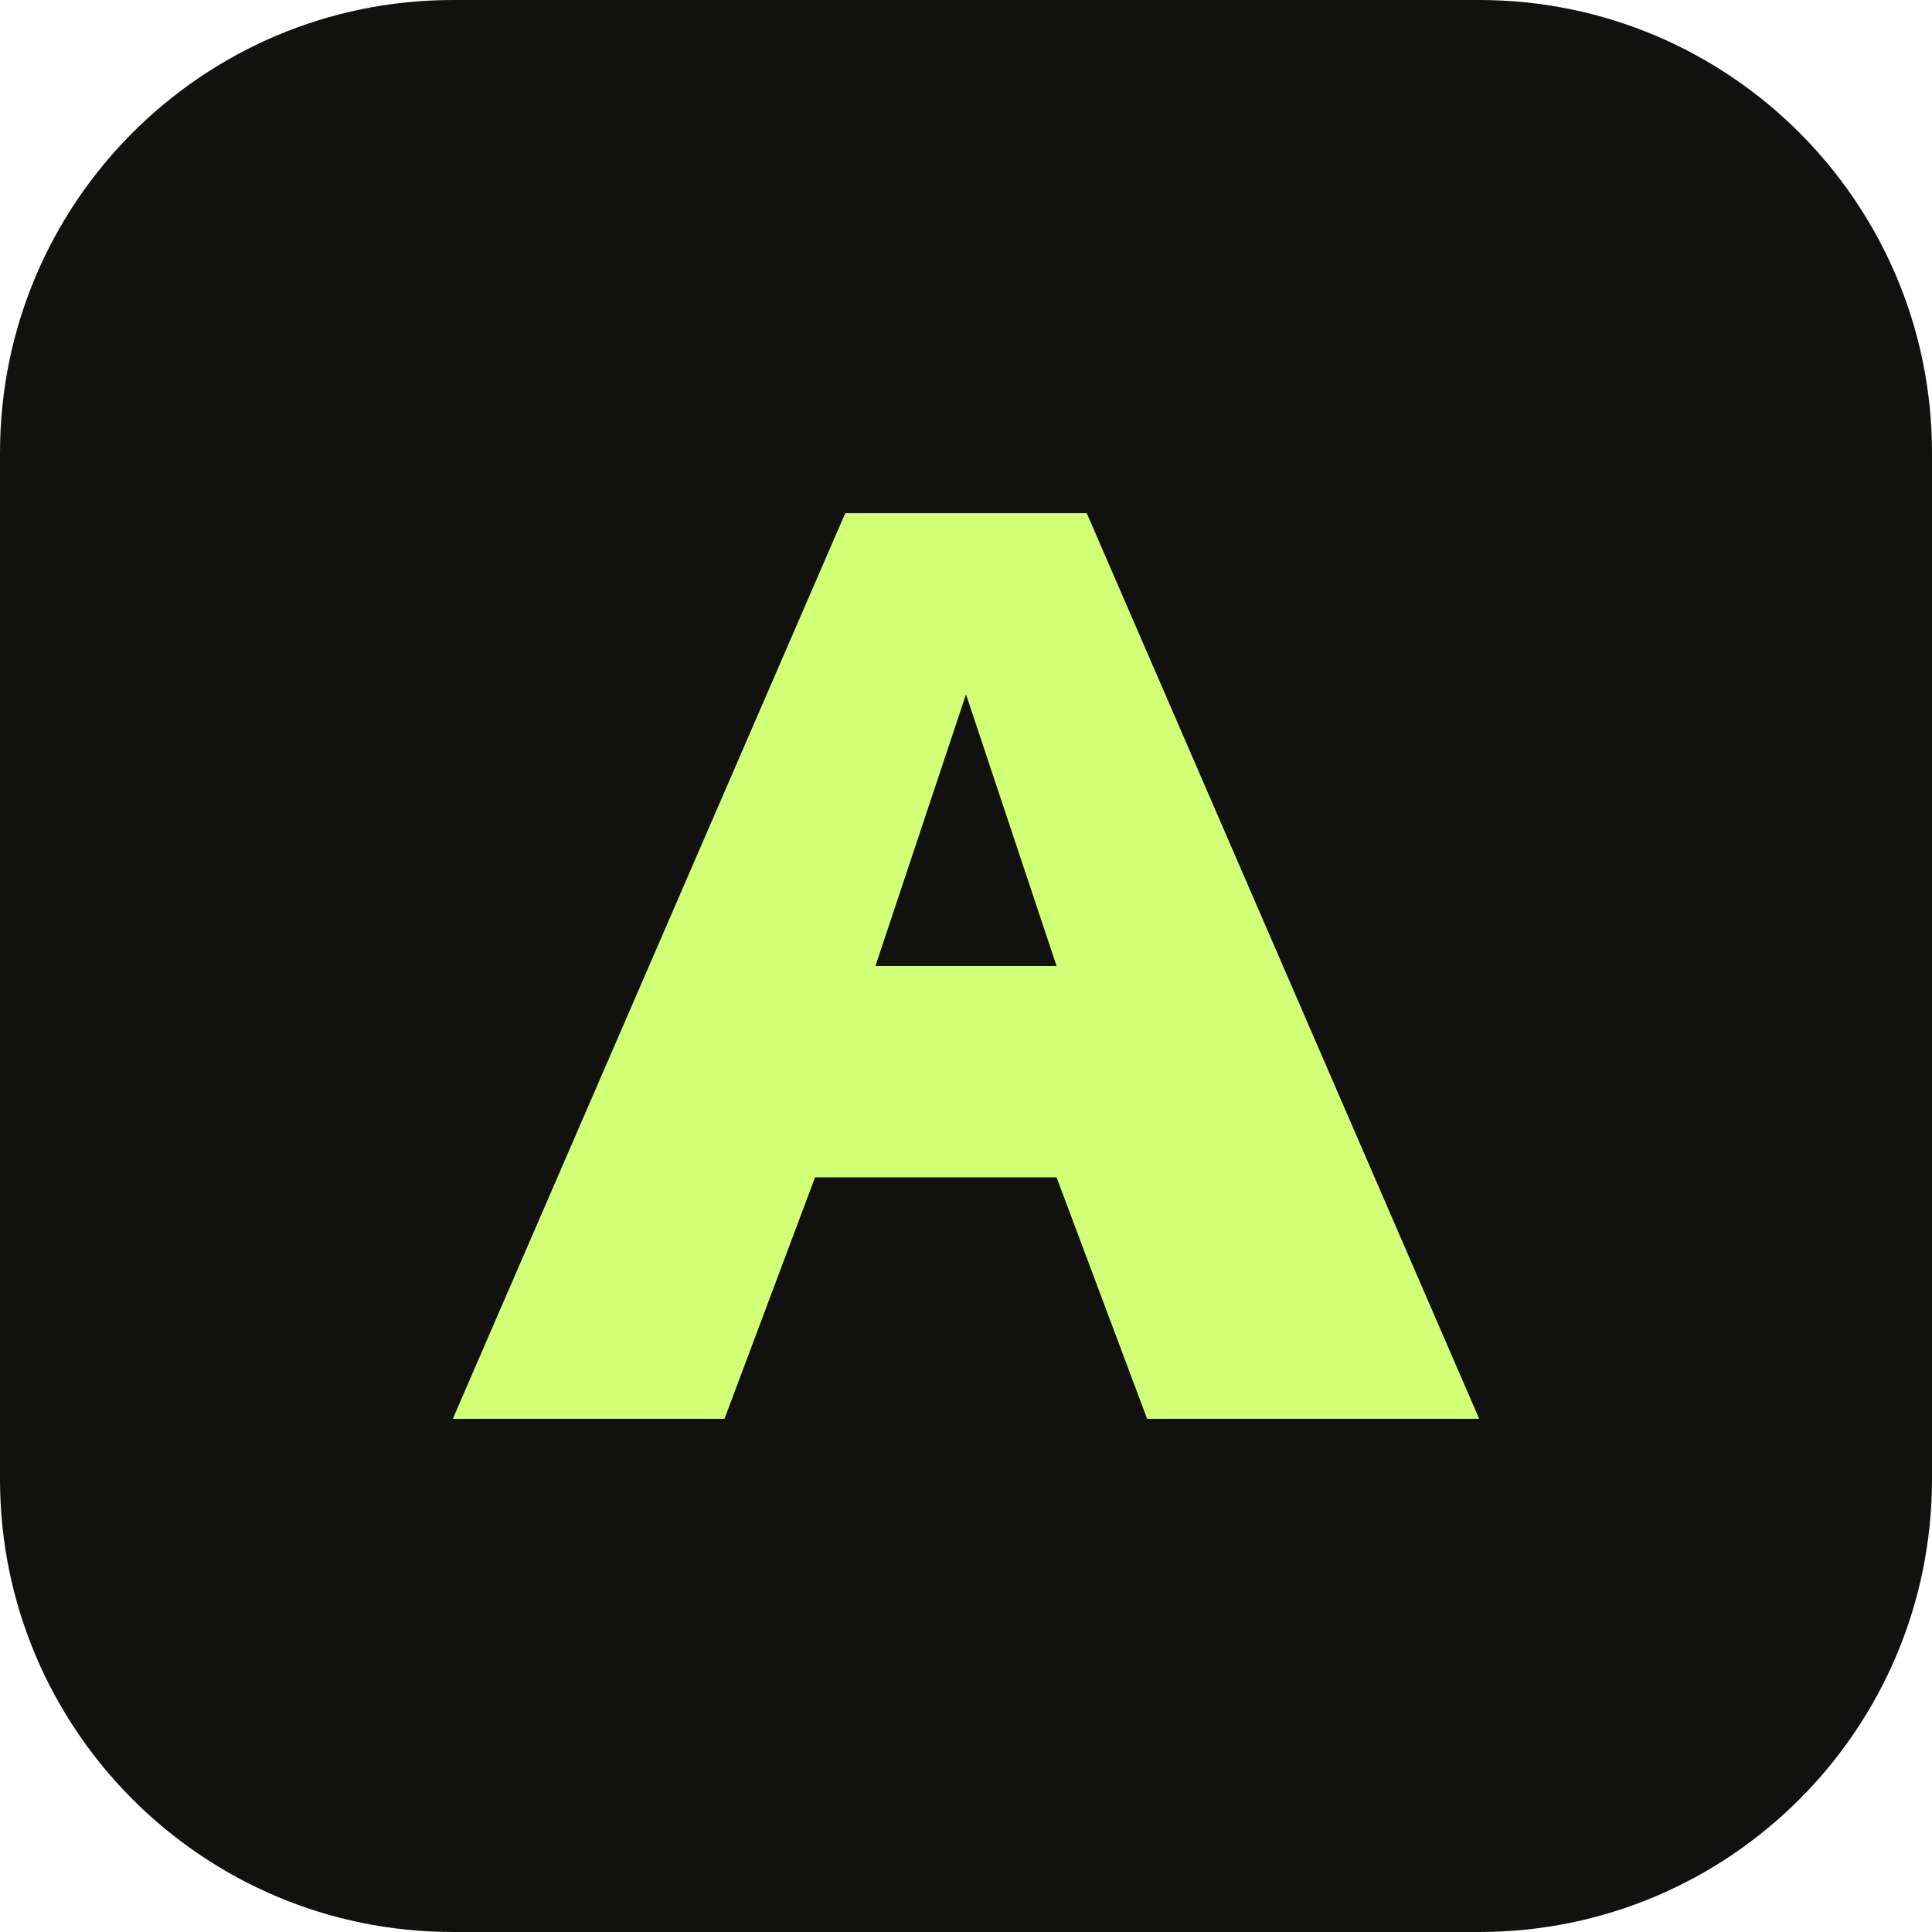
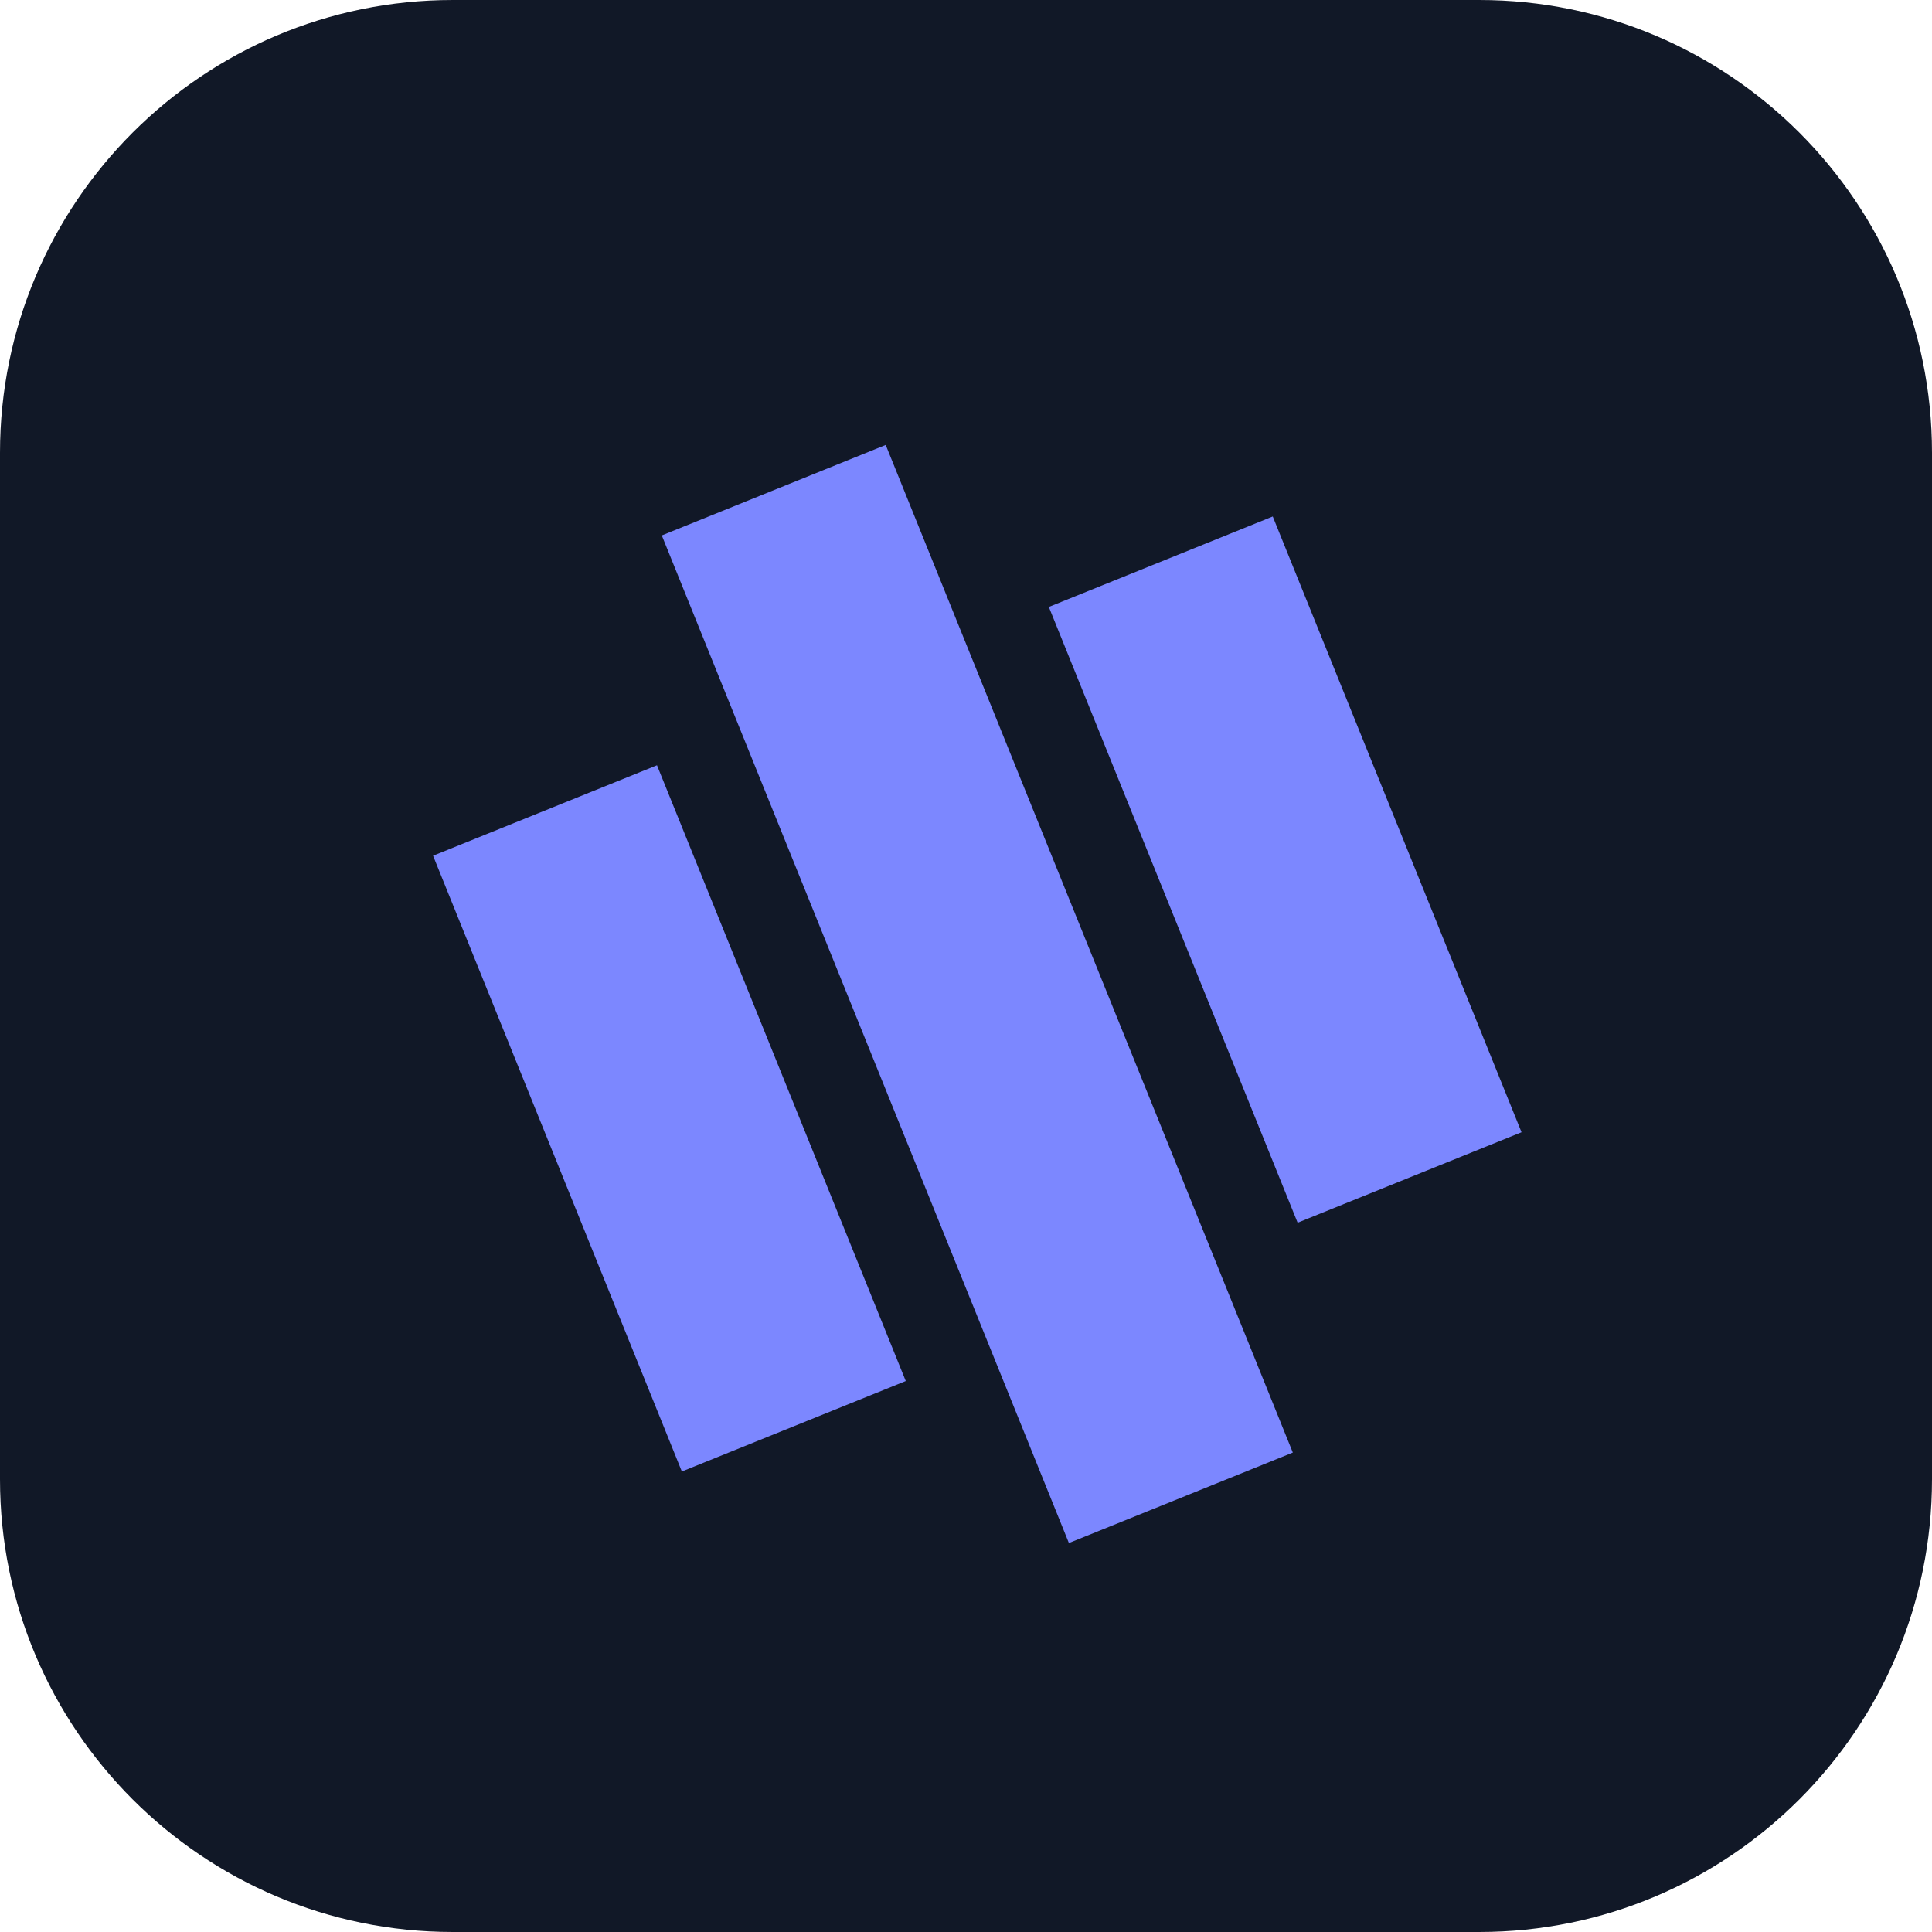
<svg xmlns="http://www.w3.org/2000/svg" viewBox="0 0 64 64">
-   <rect width="64" height="64" rx="15" fill="#111210" />
-   <path d="M15 47 28 17h8l13 30H38l-3-8H27l-3 8Z" fill="#d1ff75" />
-   <path d="m29 32 3-9 3 9Z" fill="#111210" />
+   <rect width="64" height="64" rx="15" fill="#111827" />
+   <g fill="#7C87FF" transform="rotate(-22 32 32)">
+     <rect x="17" y="22" width="8" height="22" />
+     <rect x="28" y="15" width="8" height="36" />
+     <rect x="39" y="22" width="8" height="22" />
+   </g>
</svg>
